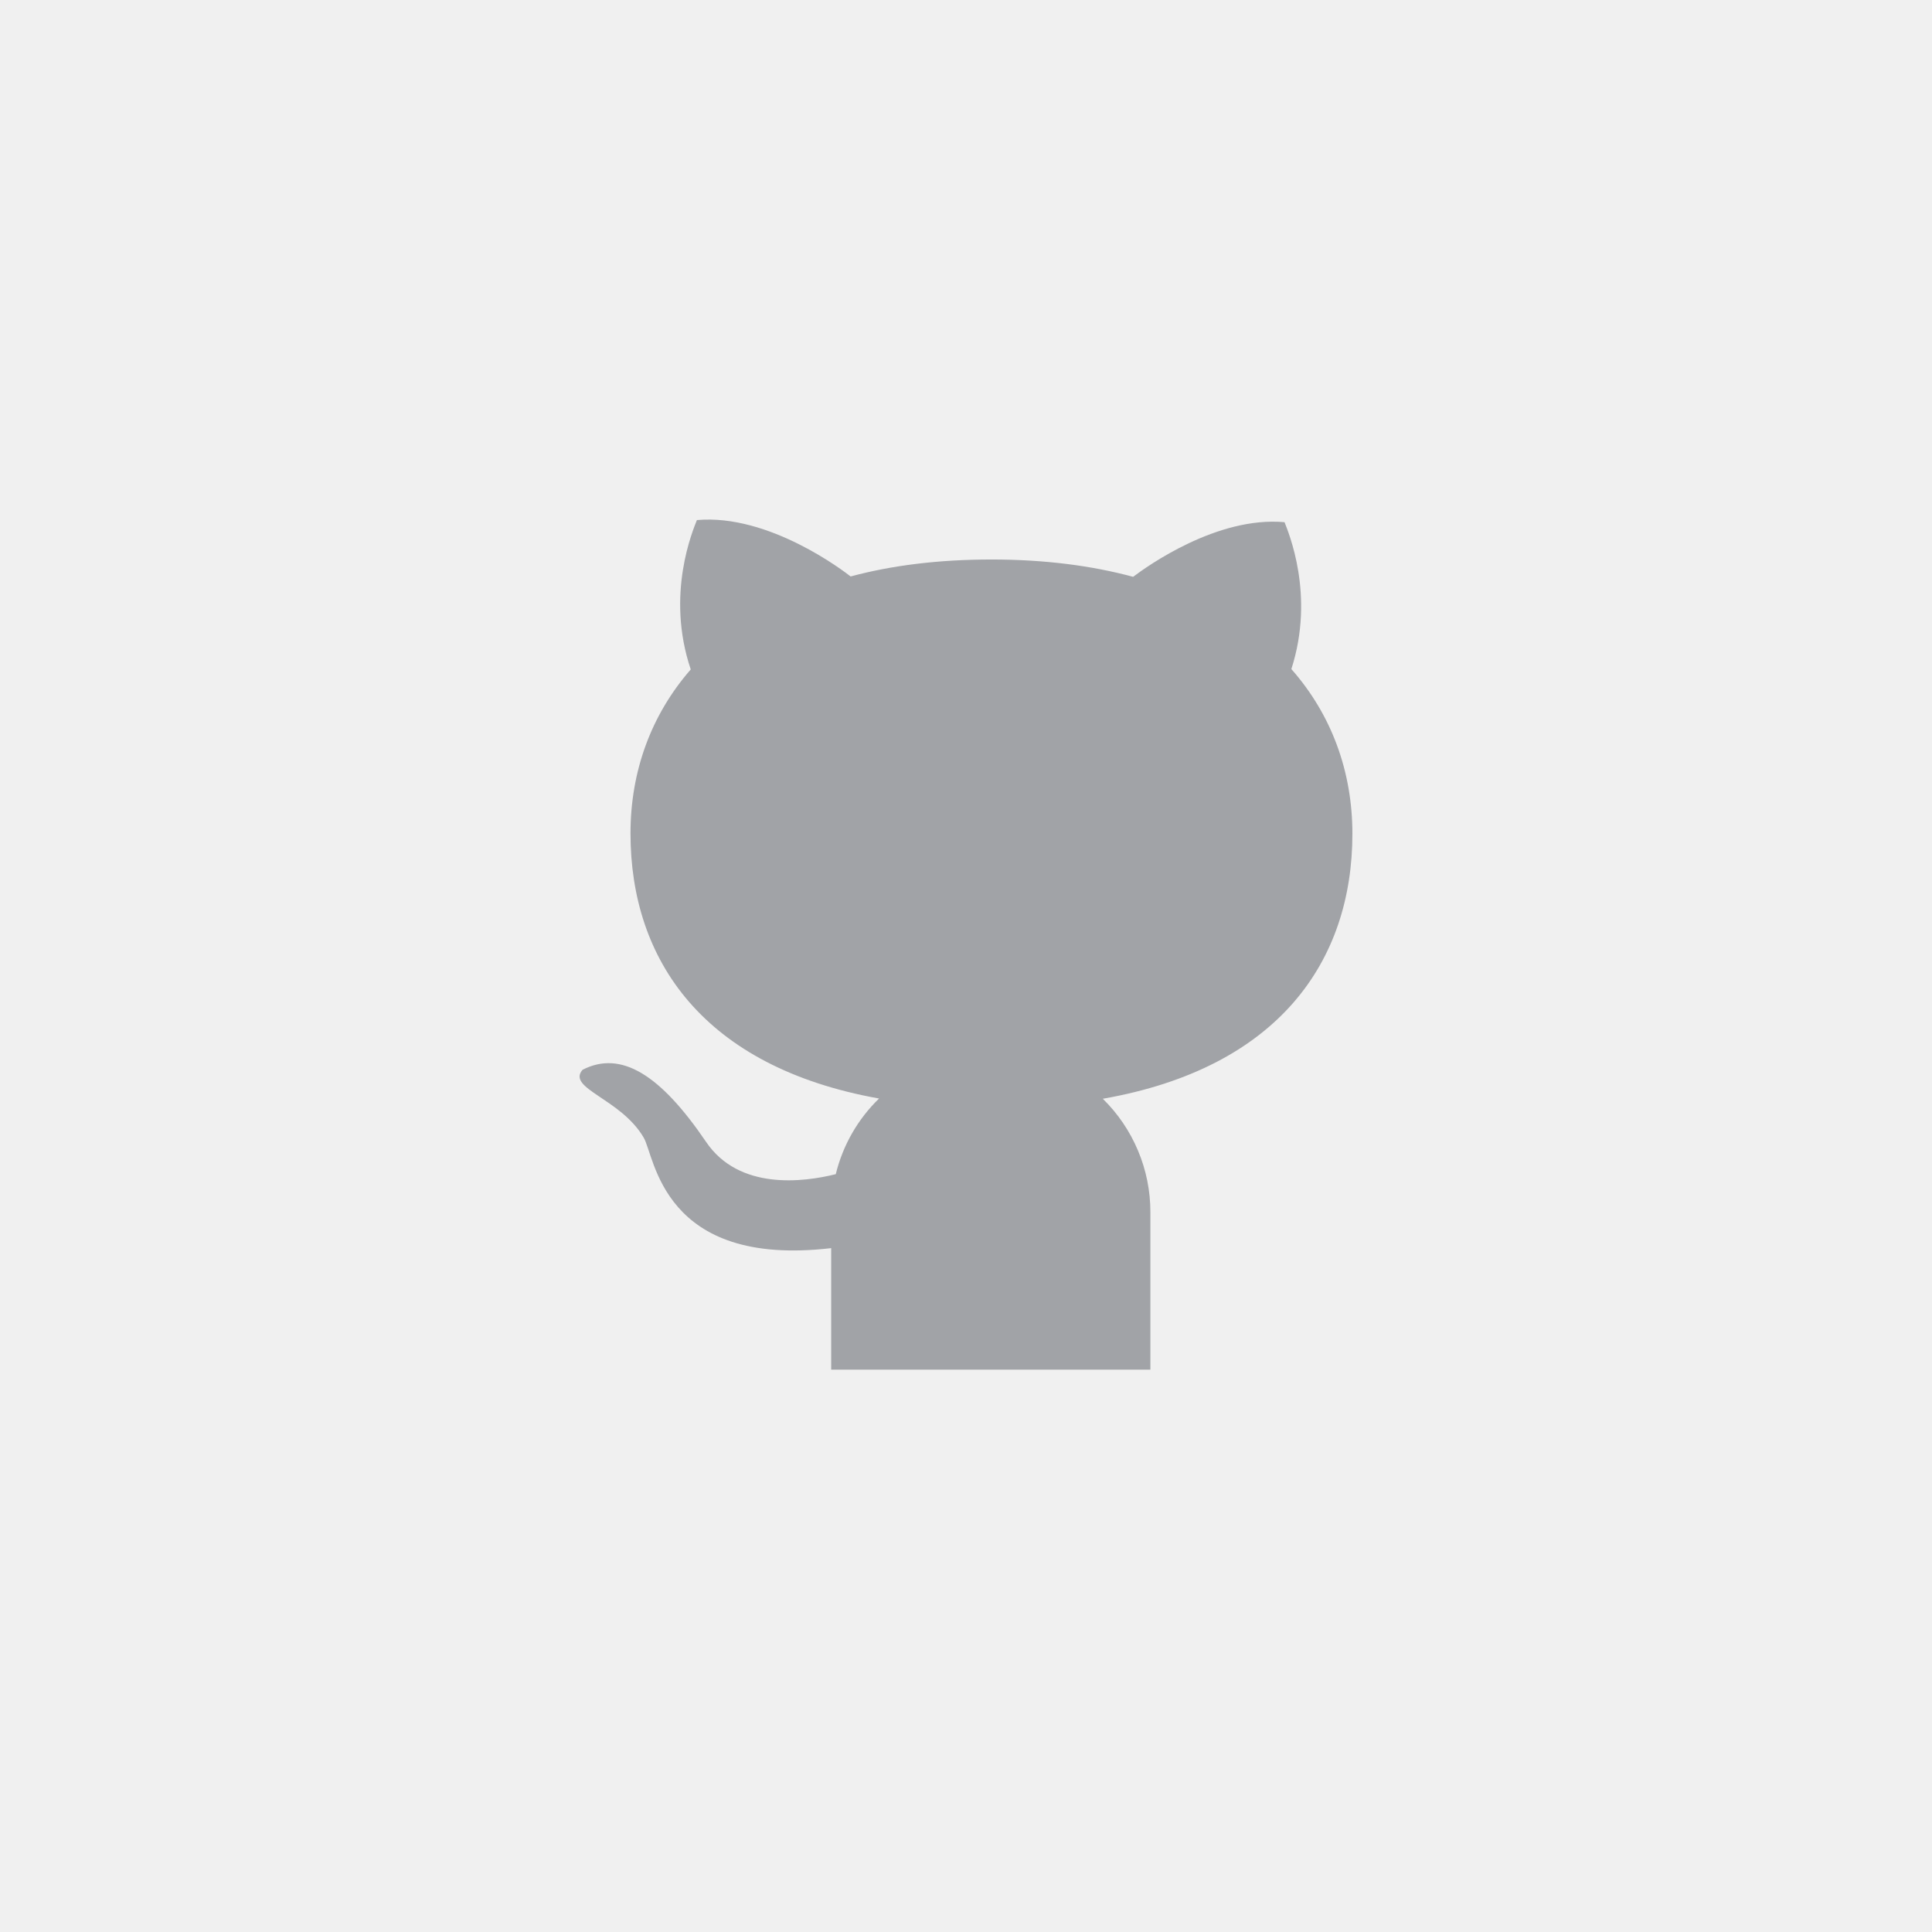
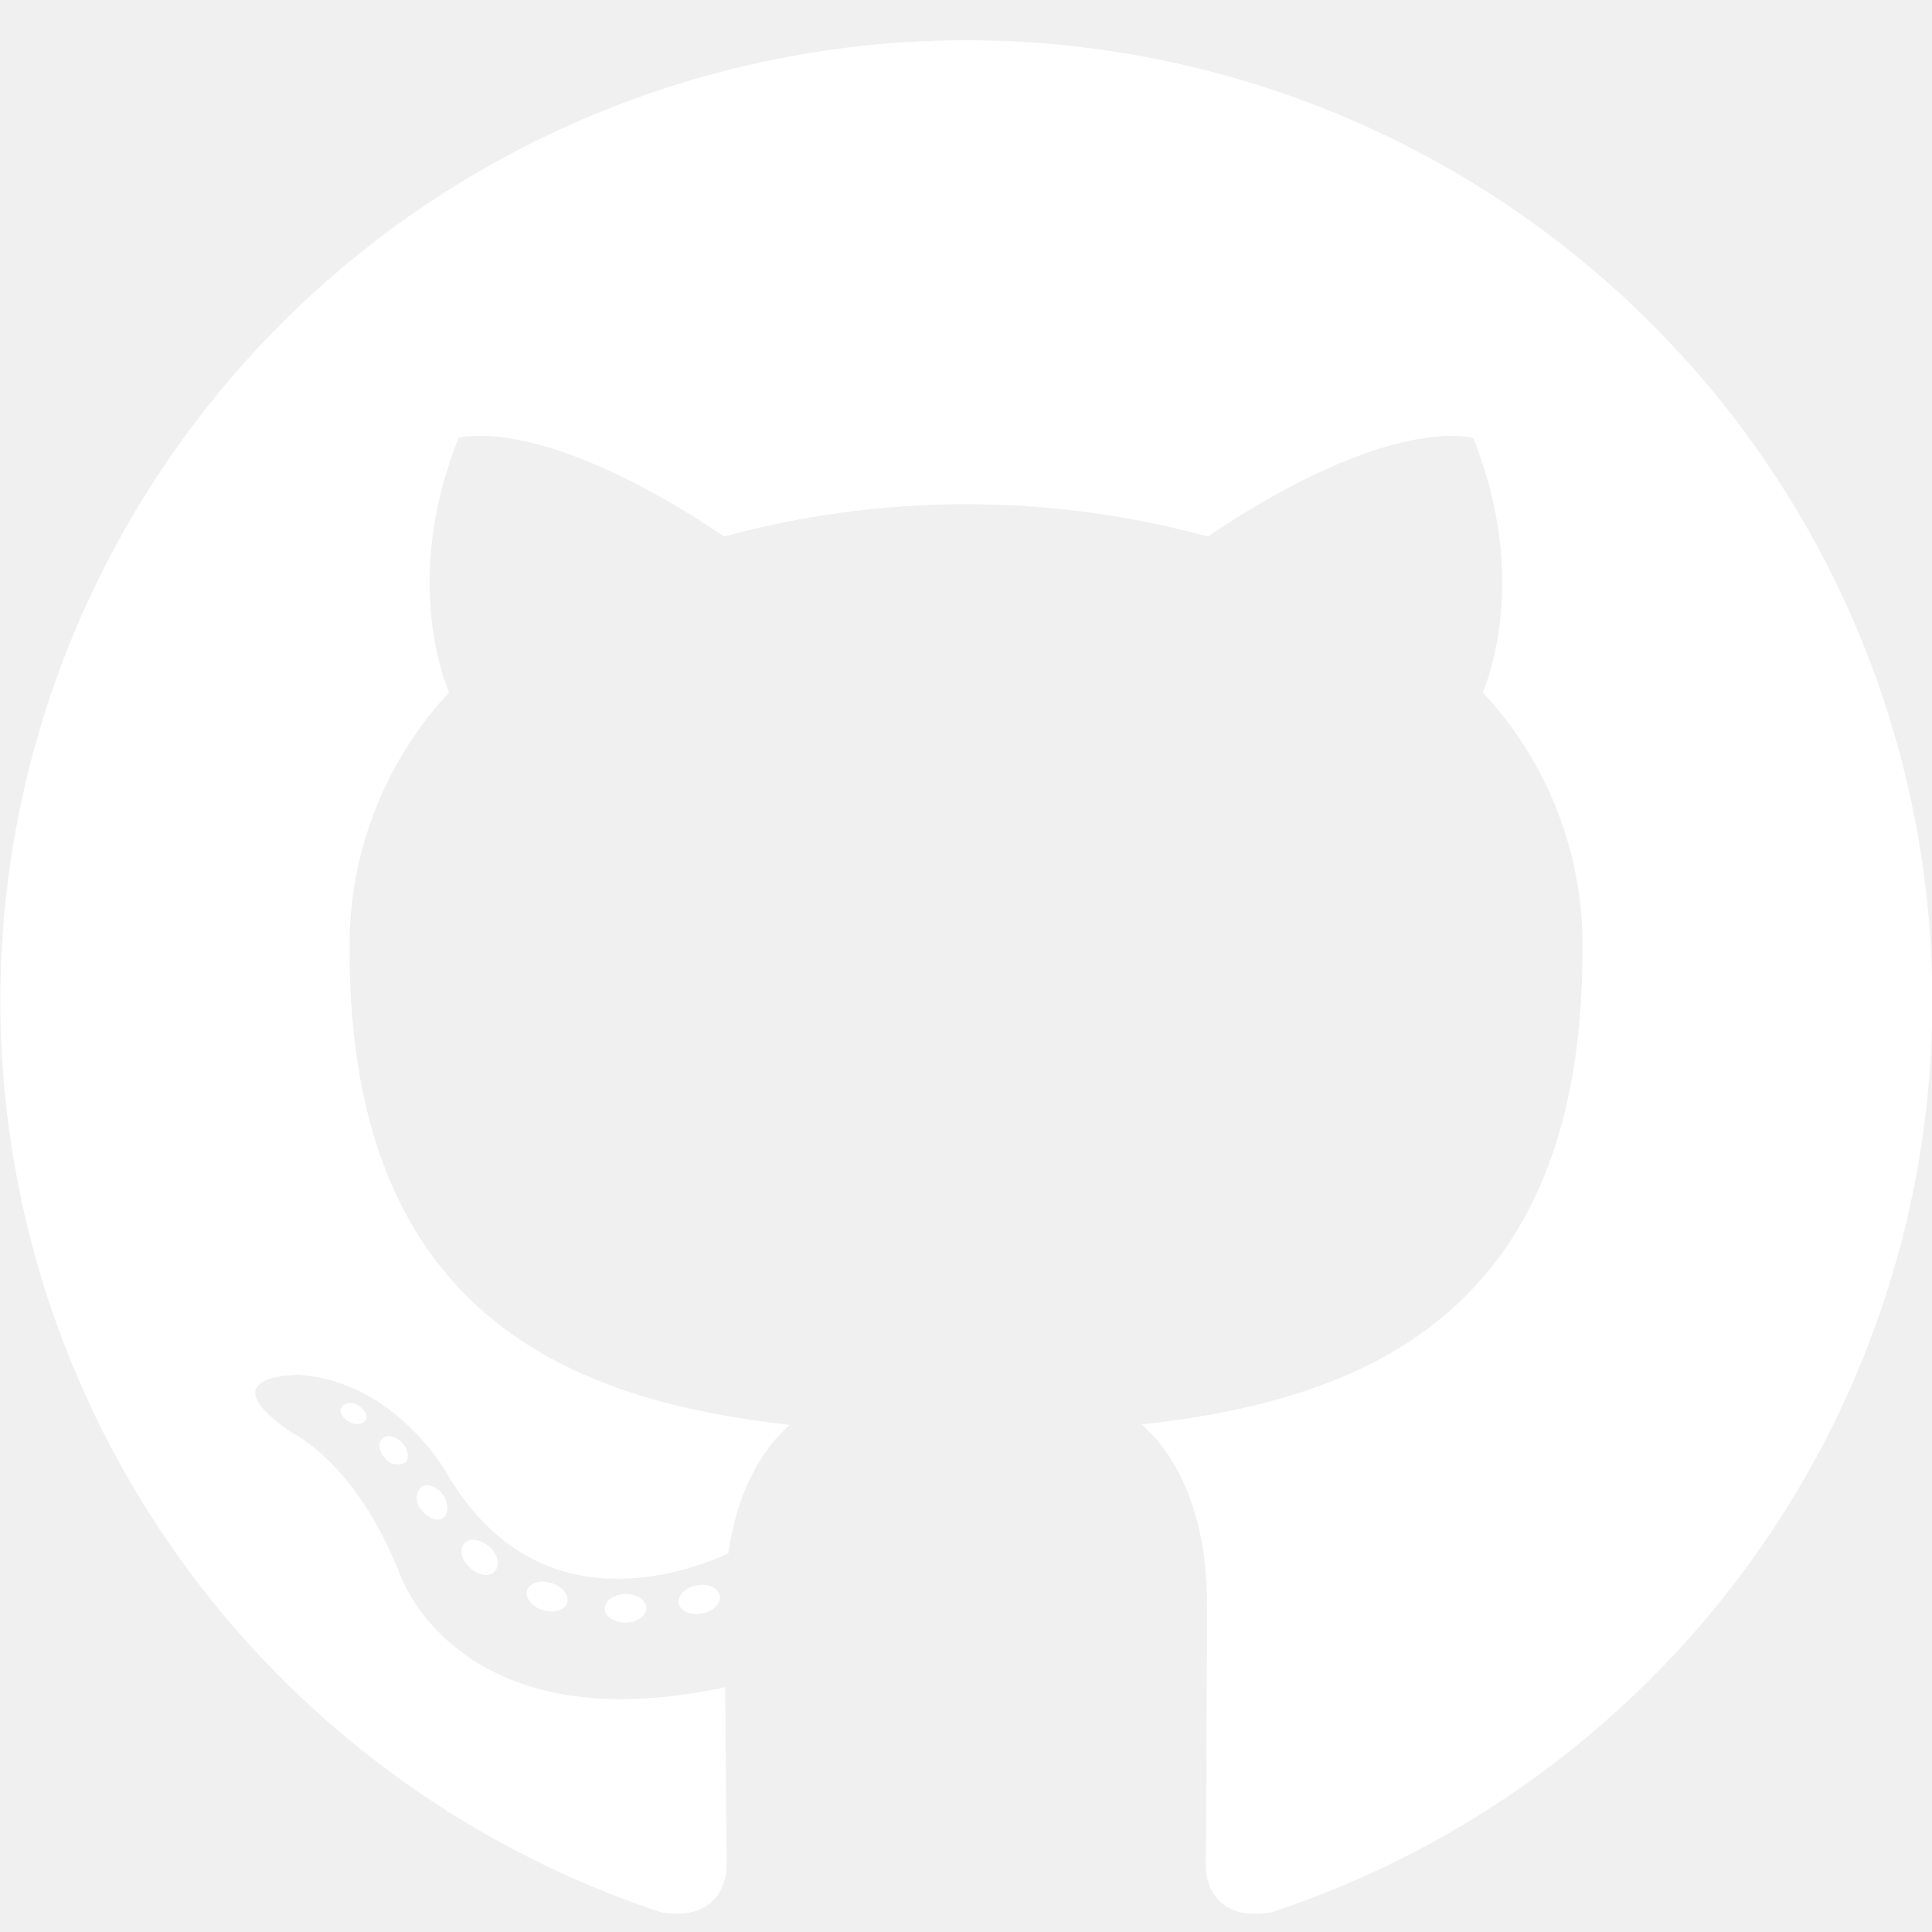
- <svg xmlns="http://www.w3.org/2000/svg" width="32" height="32" viewBox="0 0 32 32" fill="none">
-   <g clip-path="url(#clip0_2108_4455)">
-     <path d="M13.767 20.673V22.686H19.054V20.075C19.054 19.726 18.985 19.38 18.849 19.058C18.714 18.736 18.516 18.444 18.266 18.199C21.181 17.688 22.4 15.917 22.4 13.809C22.4 12.787 22.059 11.841 21.389 11.082C21.786 9.851 21.336 8.808 21.276 8.649C20.16 8.548 19.002 9.377 18.768 9.554C18.08 9.368 17.299 9.267 16.423 9.267C15.55 9.267 14.771 9.364 14.089 9.548C13.992 9.472 12.744 8.507 11.543 8.614C11.481 8.773 11.02 9.841 11.441 11.088C10.78 11.845 10.443 12.783 10.443 13.803C10.443 15.906 11.654 17.675 14.56 18.195C14.213 18.531 13.961 18.964 13.843 19.448C13.304 19.582 12.239 19.718 11.694 18.912C10.939 17.801 10.288 17.391 9.649 17.719C9.381 18.028 10.28 18.193 10.66 18.84C10.848 19.149 10.962 21.001 13.767 20.673Z" fill="#A1A3A7" />
+ <svg xmlns="http://www.w3.org/2000/svg" width="28" height="28" viewBox="0 0 28 28" fill="none">
+   <g clip-path="url(#clip0_4271_10444)">
+     <path fill-rule="evenodd" clip-rule="evenodd" d="M14 0.583C10.677 0.585 7.462 1.762 4.931 3.904C2.401 6.046 0.719 9.013 0.186 12.275C-0.346 15.537 0.306 18.881 2.025 21.709C3.745 24.537 6.42 26.665 9.573 27.712C10.268 27.841 10.53 27.41 10.53 27.043C10.53 26.677 10.516 25.614 10.511 24.452C6.617 25.293 5.794 22.809 5.794 22.809C5.159 21.195 4.241 20.771 4.241 20.771C2.97 19.909 4.336 19.925 4.336 19.925C5.743 20.024 6.482 21.361 6.482 21.361C7.73 23.489 9.758 22.873 10.556 22.514C10.681 21.612 11.045 20.999 11.446 20.651C8.335 20.301 5.066 19.107 5.066 13.773C5.047 12.389 5.563 11.052 6.508 10.036C6.364 9.686 5.884 8.27 6.645 6.348C6.645 6.348 7.82 5.975 10.495 7.775C12.79 7.151 15.211 7.151 17.506 7.775C20.179 5.975 21.352 6.348 21.352 6.348C22.114 8.266 21.634 9.681 21.491 10.036C22.439 11.052 22.956 12.392 22.935 13.777C22.935 19.123 19.659 20.301 16.544 20.644C17.044 21.078 17.492 21.923 17.492 23.224C17.492 25.086 17.476 26.584 17.476 27.043C17.476 27.414 17.728 27.848 18.438 27.712C21.59 26.665 24.266 24.537 25.985 21.708C27.705 18.88 28.357 15.535 27.823 12.273C27.29 9.011 25.608 6.043 23.076 3.902C20.544 1.76 17.329 0.584 14.005 0.583H14Z" fill="white" />
+     <path d="M9.366 23.305C9.366 23.417 9.236 23.514 9.069 23.517C8.902 23.519 8.765 23.427 8.765 23.314C8.765 23.201 8.895 23.104 9.062 23.102C9.229 23.099 9.366 23.189 9.366 23.305Z" fill="white" />
+     <path d="M10.432 23.127C10.453 23.24 10.337 23.357 10.17 23.385C10.003 23.413 9.857 23.346 9.836 23.235C9.815 23.125 9.936 23.005 10.098 22.975C10.261 22.945 10.411 23.014 10.432 23.127Z" fill="white" />
+     <path d="M8.221 23.227C8.186 23.335 8.028 23.383 7.871 23.337C7.713 23.291 7.609 23.162 7.639 23.051C7.669 22.941 7.829 22.89 7.989 22.941C8.149 22.991 8.251 23.113 8.221 23.227Z" fill="white" />
+     <path d="M7.17 22.774C7.094 22.859 6.938 22.836 6.811 22.721C6.683 22.606 6.653 22.449 6.73 22.366C6.806 22.283 6.962 22.306 7.094 22.419C7.226 22.532 7.251 22.691 7.17 22.774Z" fill="white" />
+     <path d="M6.422 22C6.336 22.06 6.19 22 6.109 21.88C6.086 21.858 6.068 21.833 6.056 21.804C6.044 21.776 6.038 21.745 6.038 21.714C6.038 21.683 6.044 21.652 6.056 21.624C6.068 21.595 6.086 21.57 6.109 21.548C6.194 21.49 6.34 21.548 6.422 21.666C6.503 21.783 6.505 21.94 6.422 22Z" fill="white" />
+     <path d="M5.87 21.2C5.822 21.224 5.767 21.231 5.714 21.219C5.662 21.207 5.615 21.178 5.582 21.135C5.492 21.039 5.473 20.905 5.543 20.845C5.613 20.785 5.738 20.813 5.828 20.91C5.919 21.006 5.939 21.14 5.87 21.2Z" fill="white" />
+     <path d="M5.302 20.571C5.272 20.64 5.16 20.661 5.07 20.612C4.98 20.564 4.912 20.474 4.945 20.402C4.977 20.331 5.086 20.313 5.177 20.361C5.267 20.409 5.337 20.502 5.302 20.571Z" fill="white" />
  </g>
  <defs>
-     <clipPath id="clip0_2108_4455">
-       <rect width="32" height="32" fill="white" />
+     <clipPath id="clip0_4271_10444">
+       <rect width="28" height="28" fill="white" />
    </clipPath>
  </defs>
</svg>
